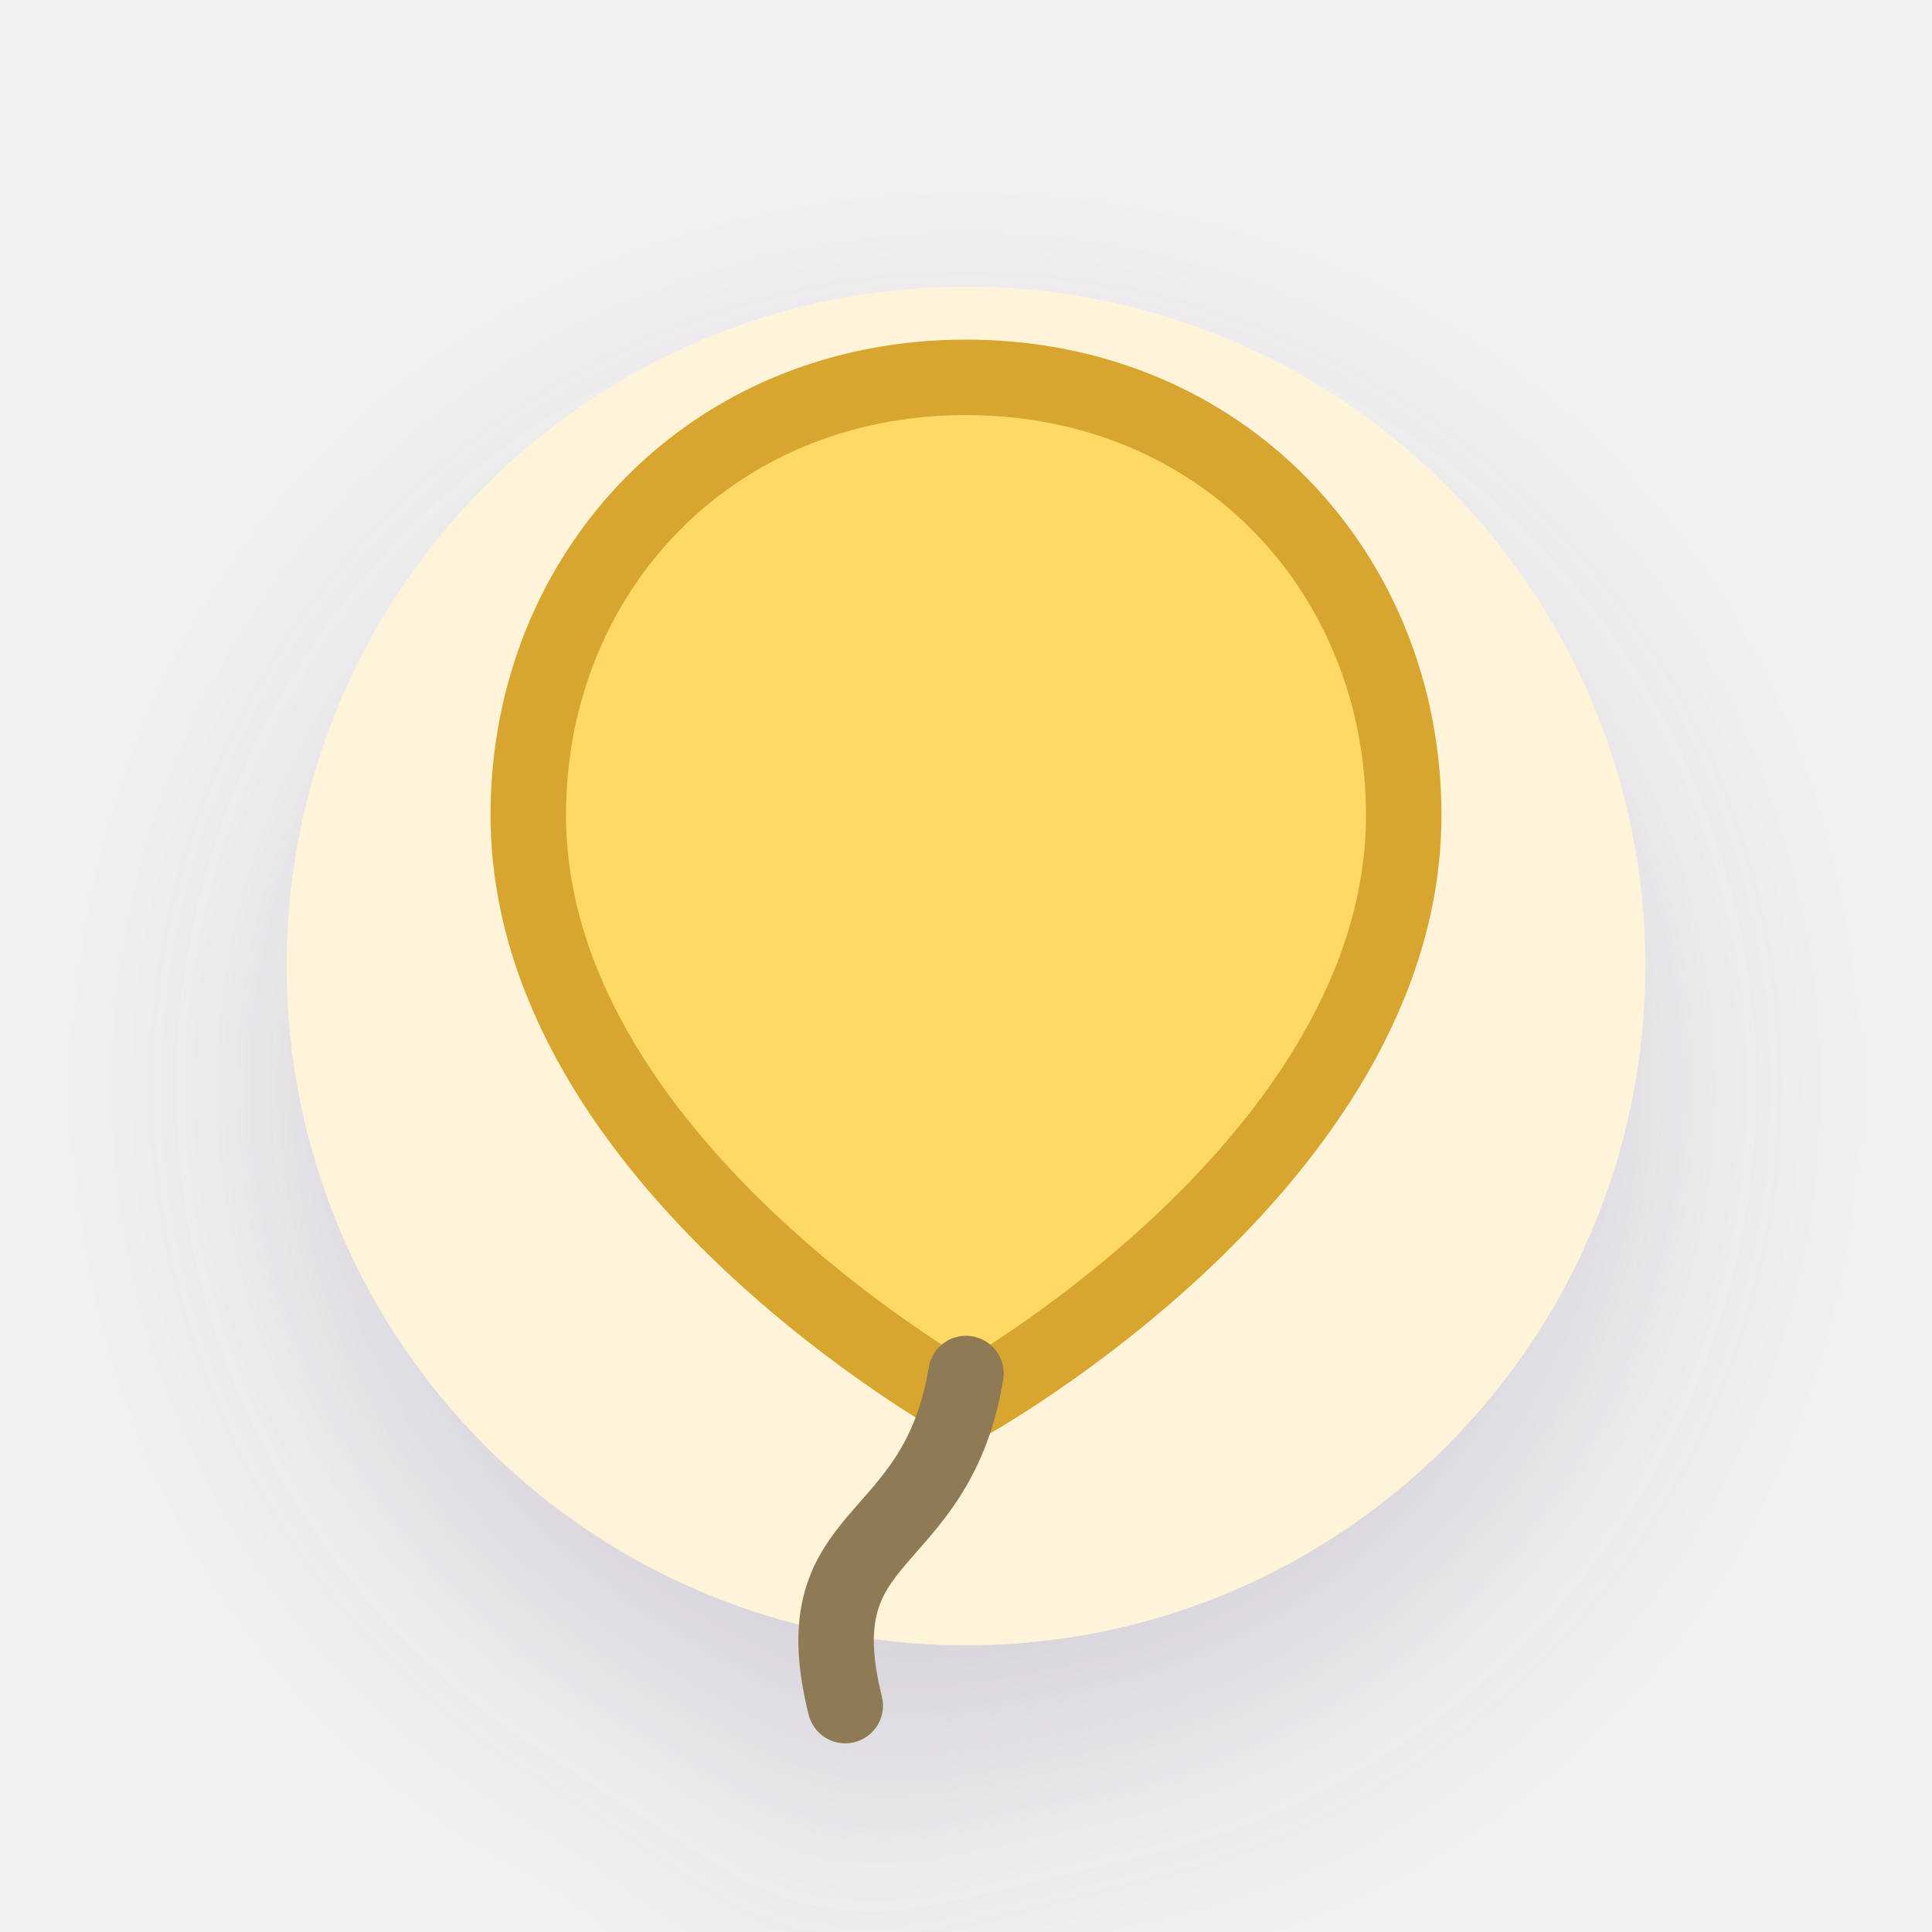
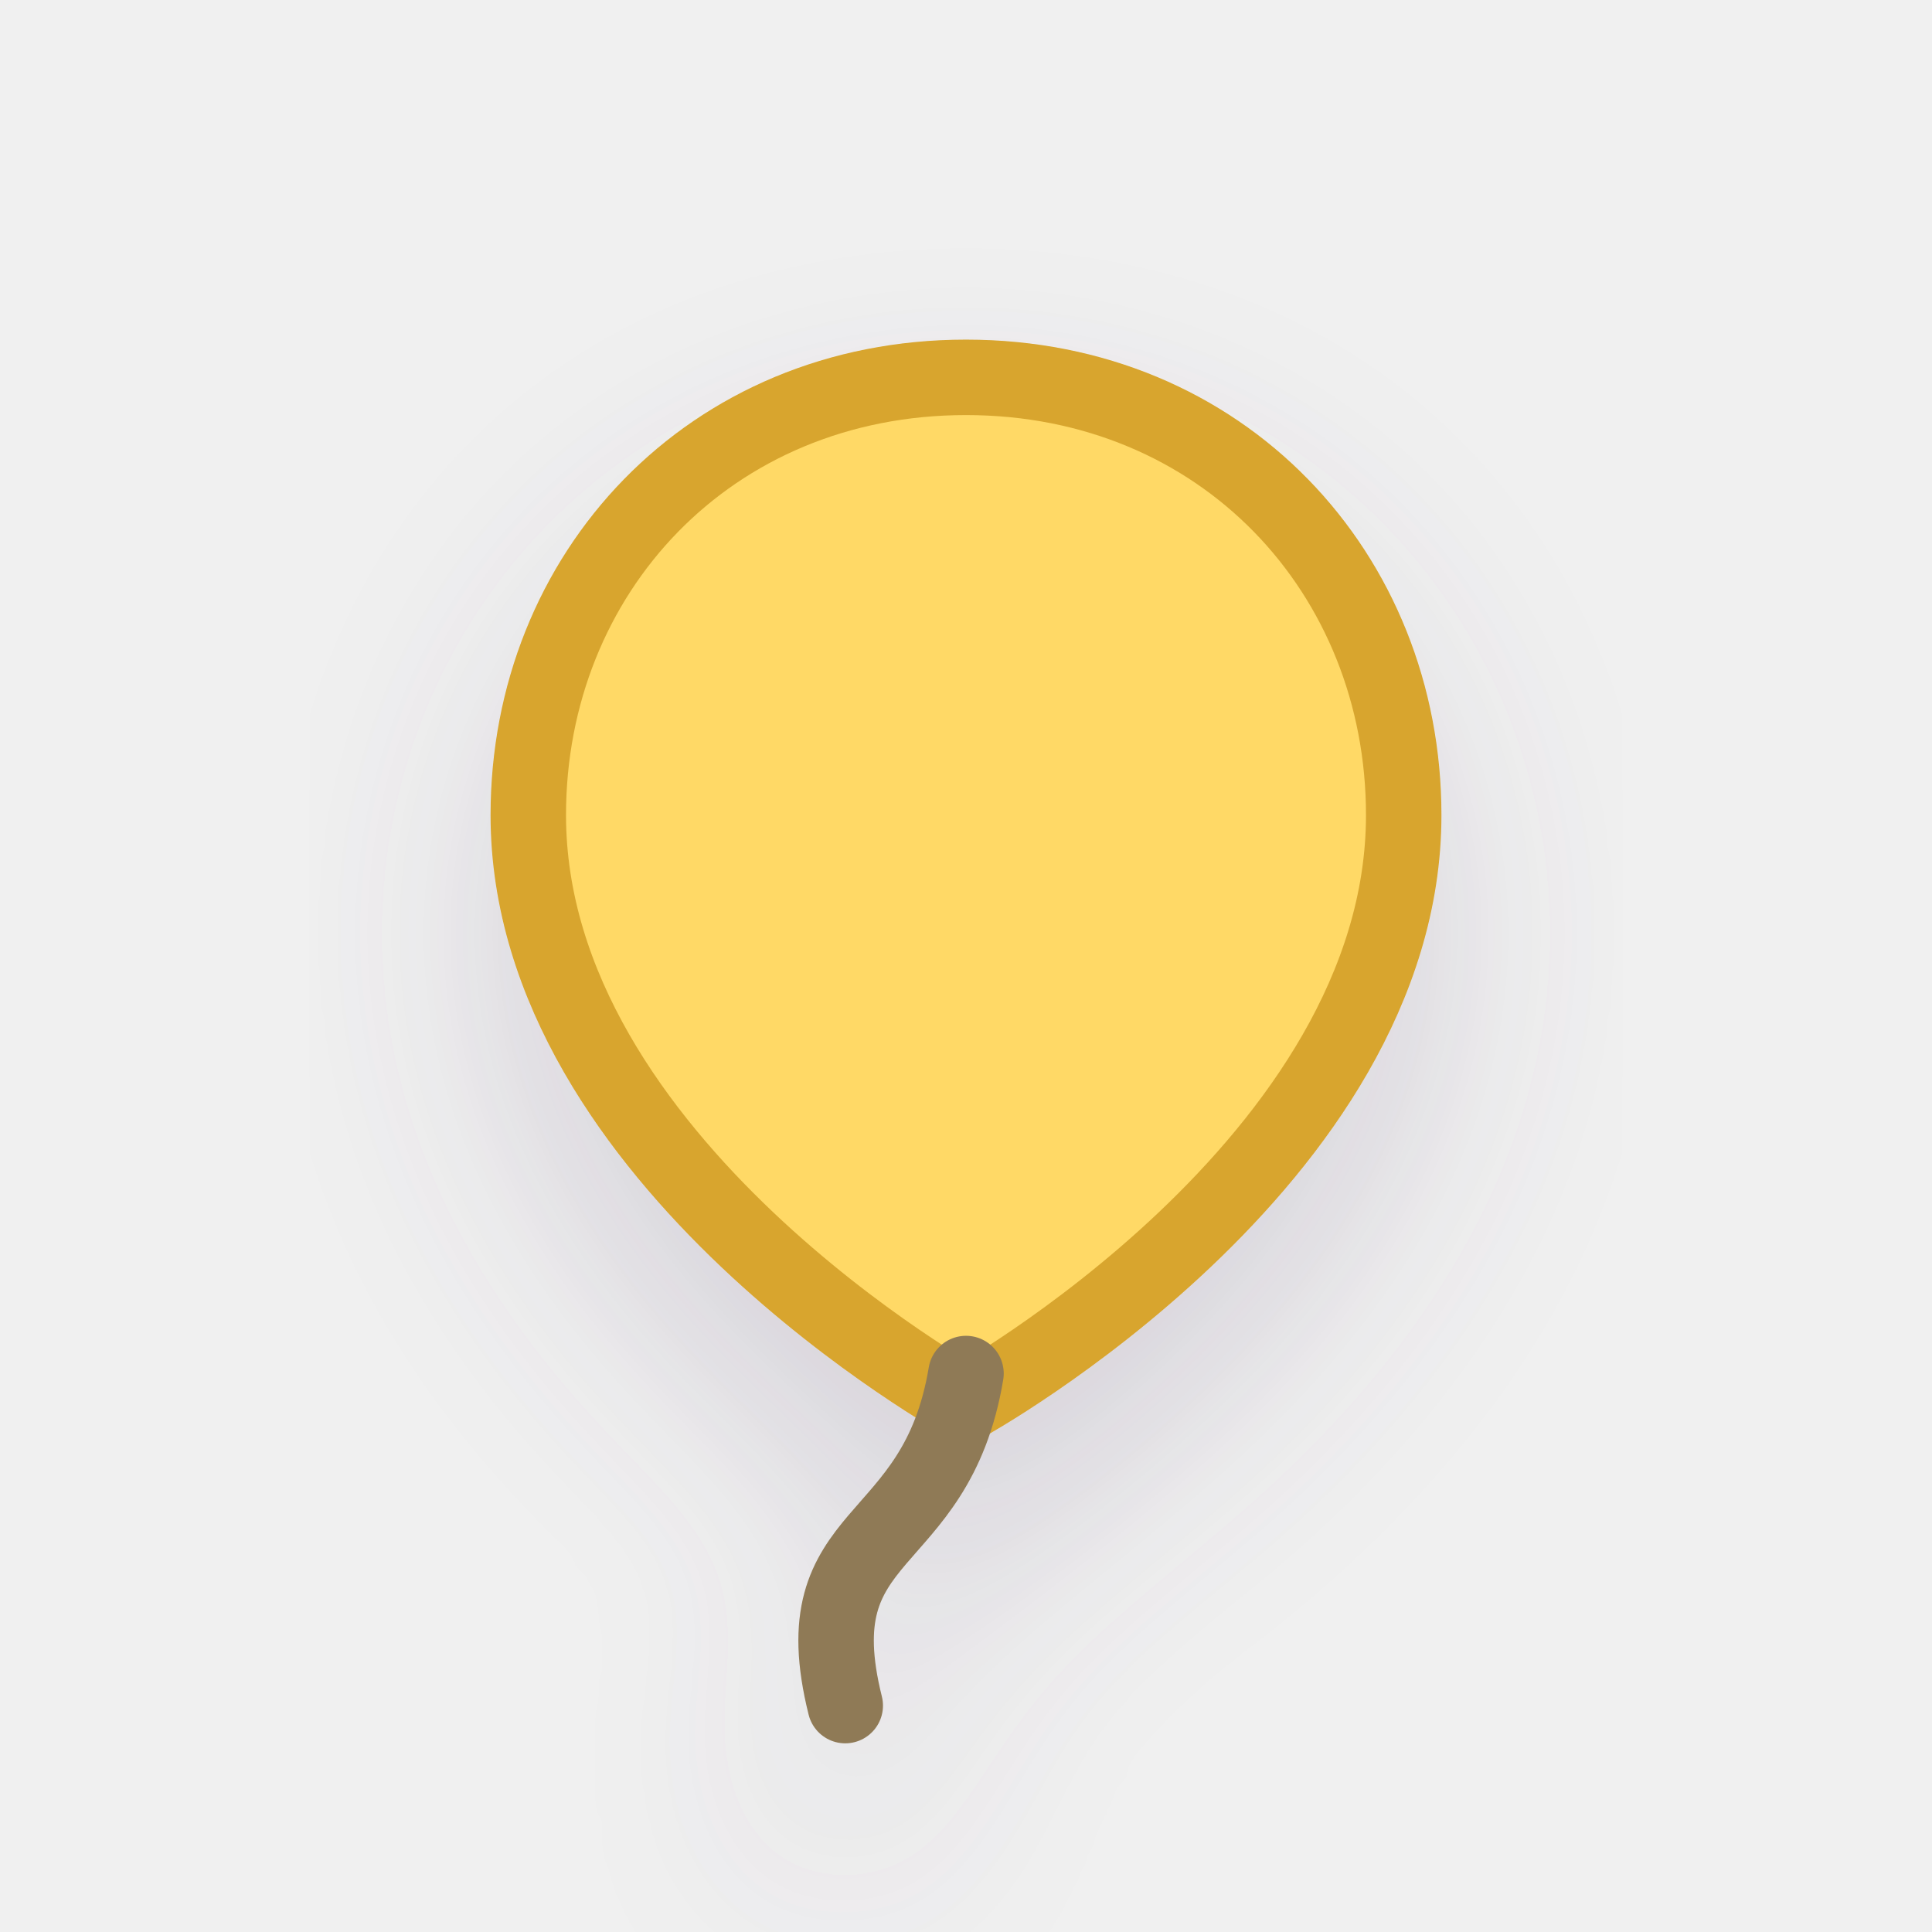
<svg xmlns="http://www.w3.org/2000/svg" viewBox="0 0 128 128">
  <defs>
    <linearGradient id="g" x1="18" y1="16" x2="108" y2="112">
      <stop offset="0" stop-color="#fff4d9" />
      <stop offset=".58" stop-color="#f6c453" />
      <stop offset="1" stop-color="#f09a4a" />
    </linearGradient>
    <filter id="shadow" x="-25%" y="-25%" width="150%" height="150%">
      <feDropShadow dx="0" dy="8" stdDeviation="7" flood-color="#66577d" flood-opacity=".18" />
    </filter>
  </defs>
  <rect width="128" height="128" rx="32" fill="none" />
  <g filter="url(#shadow)">
-     <circle cx="64" cy="64" r="45" fill="url(#g)" />
-     <circle cx="49" cy="45" r="10" fill="#fff" opacity=".65" />
    <path d="M64 25c17 0 29 13 29 29 0 23-29 39-29 39S35 77 35 54c0-16 12-29 29-29Z" fill="#ffd966" stroke="#d8a52e" stroke-width="5" />
    <path d="M64 91c-2 12-11 10-8 22" fill="none" stroke="#8f7a56" stroke-width="5" stroke-linecap="round" />
  </g>
</svg>
